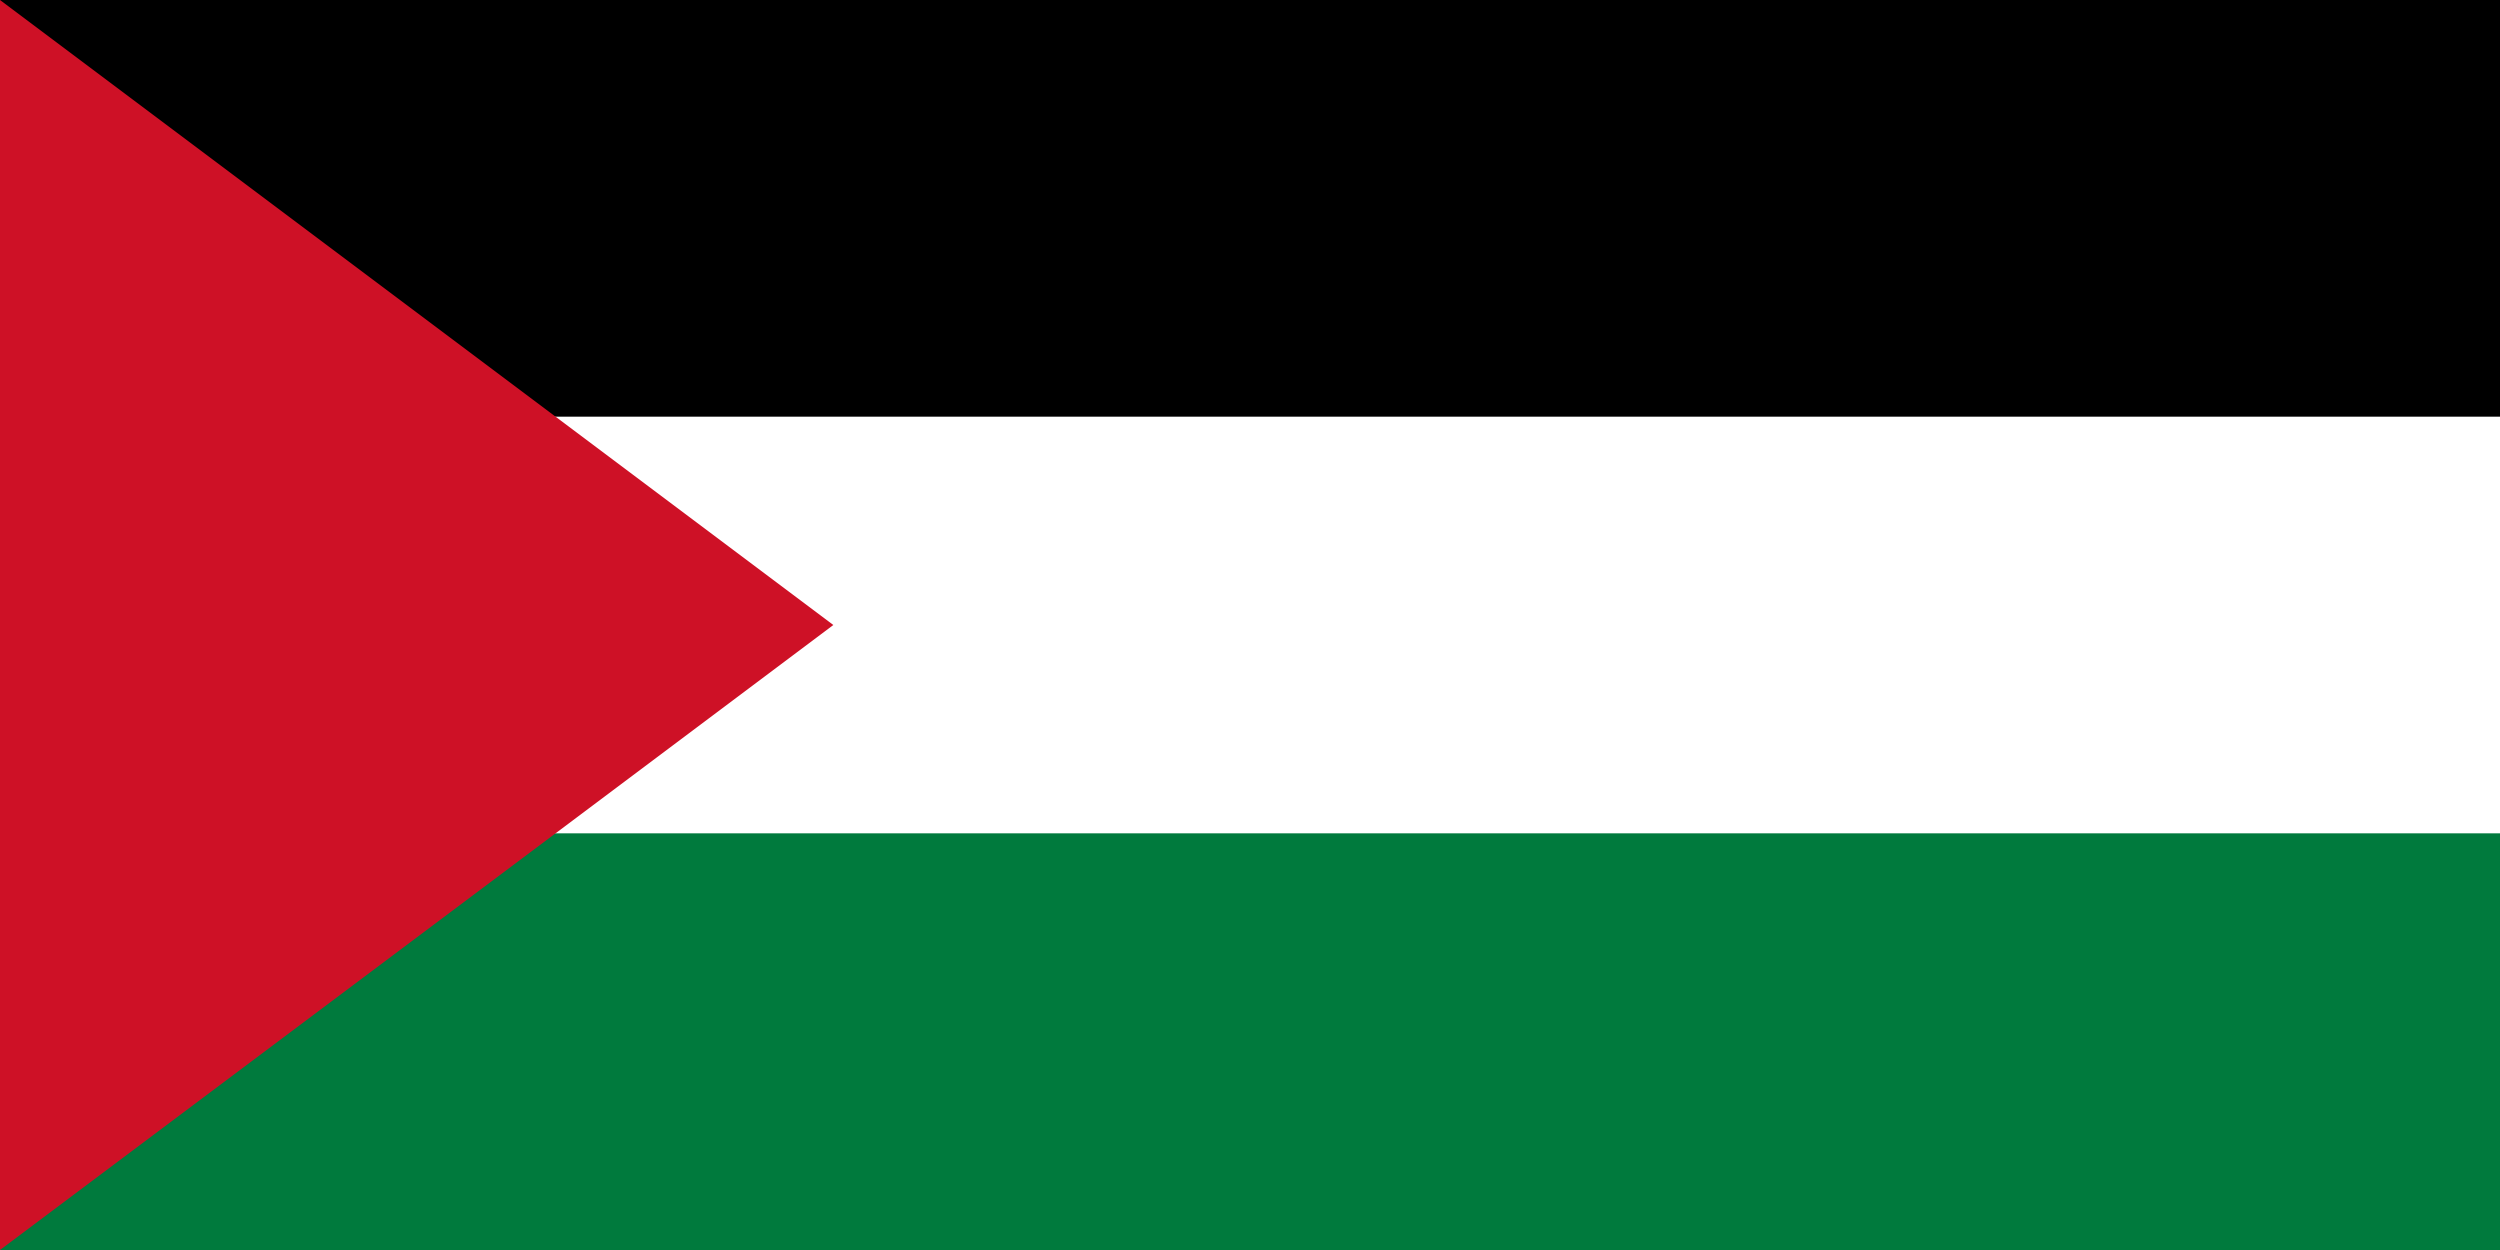
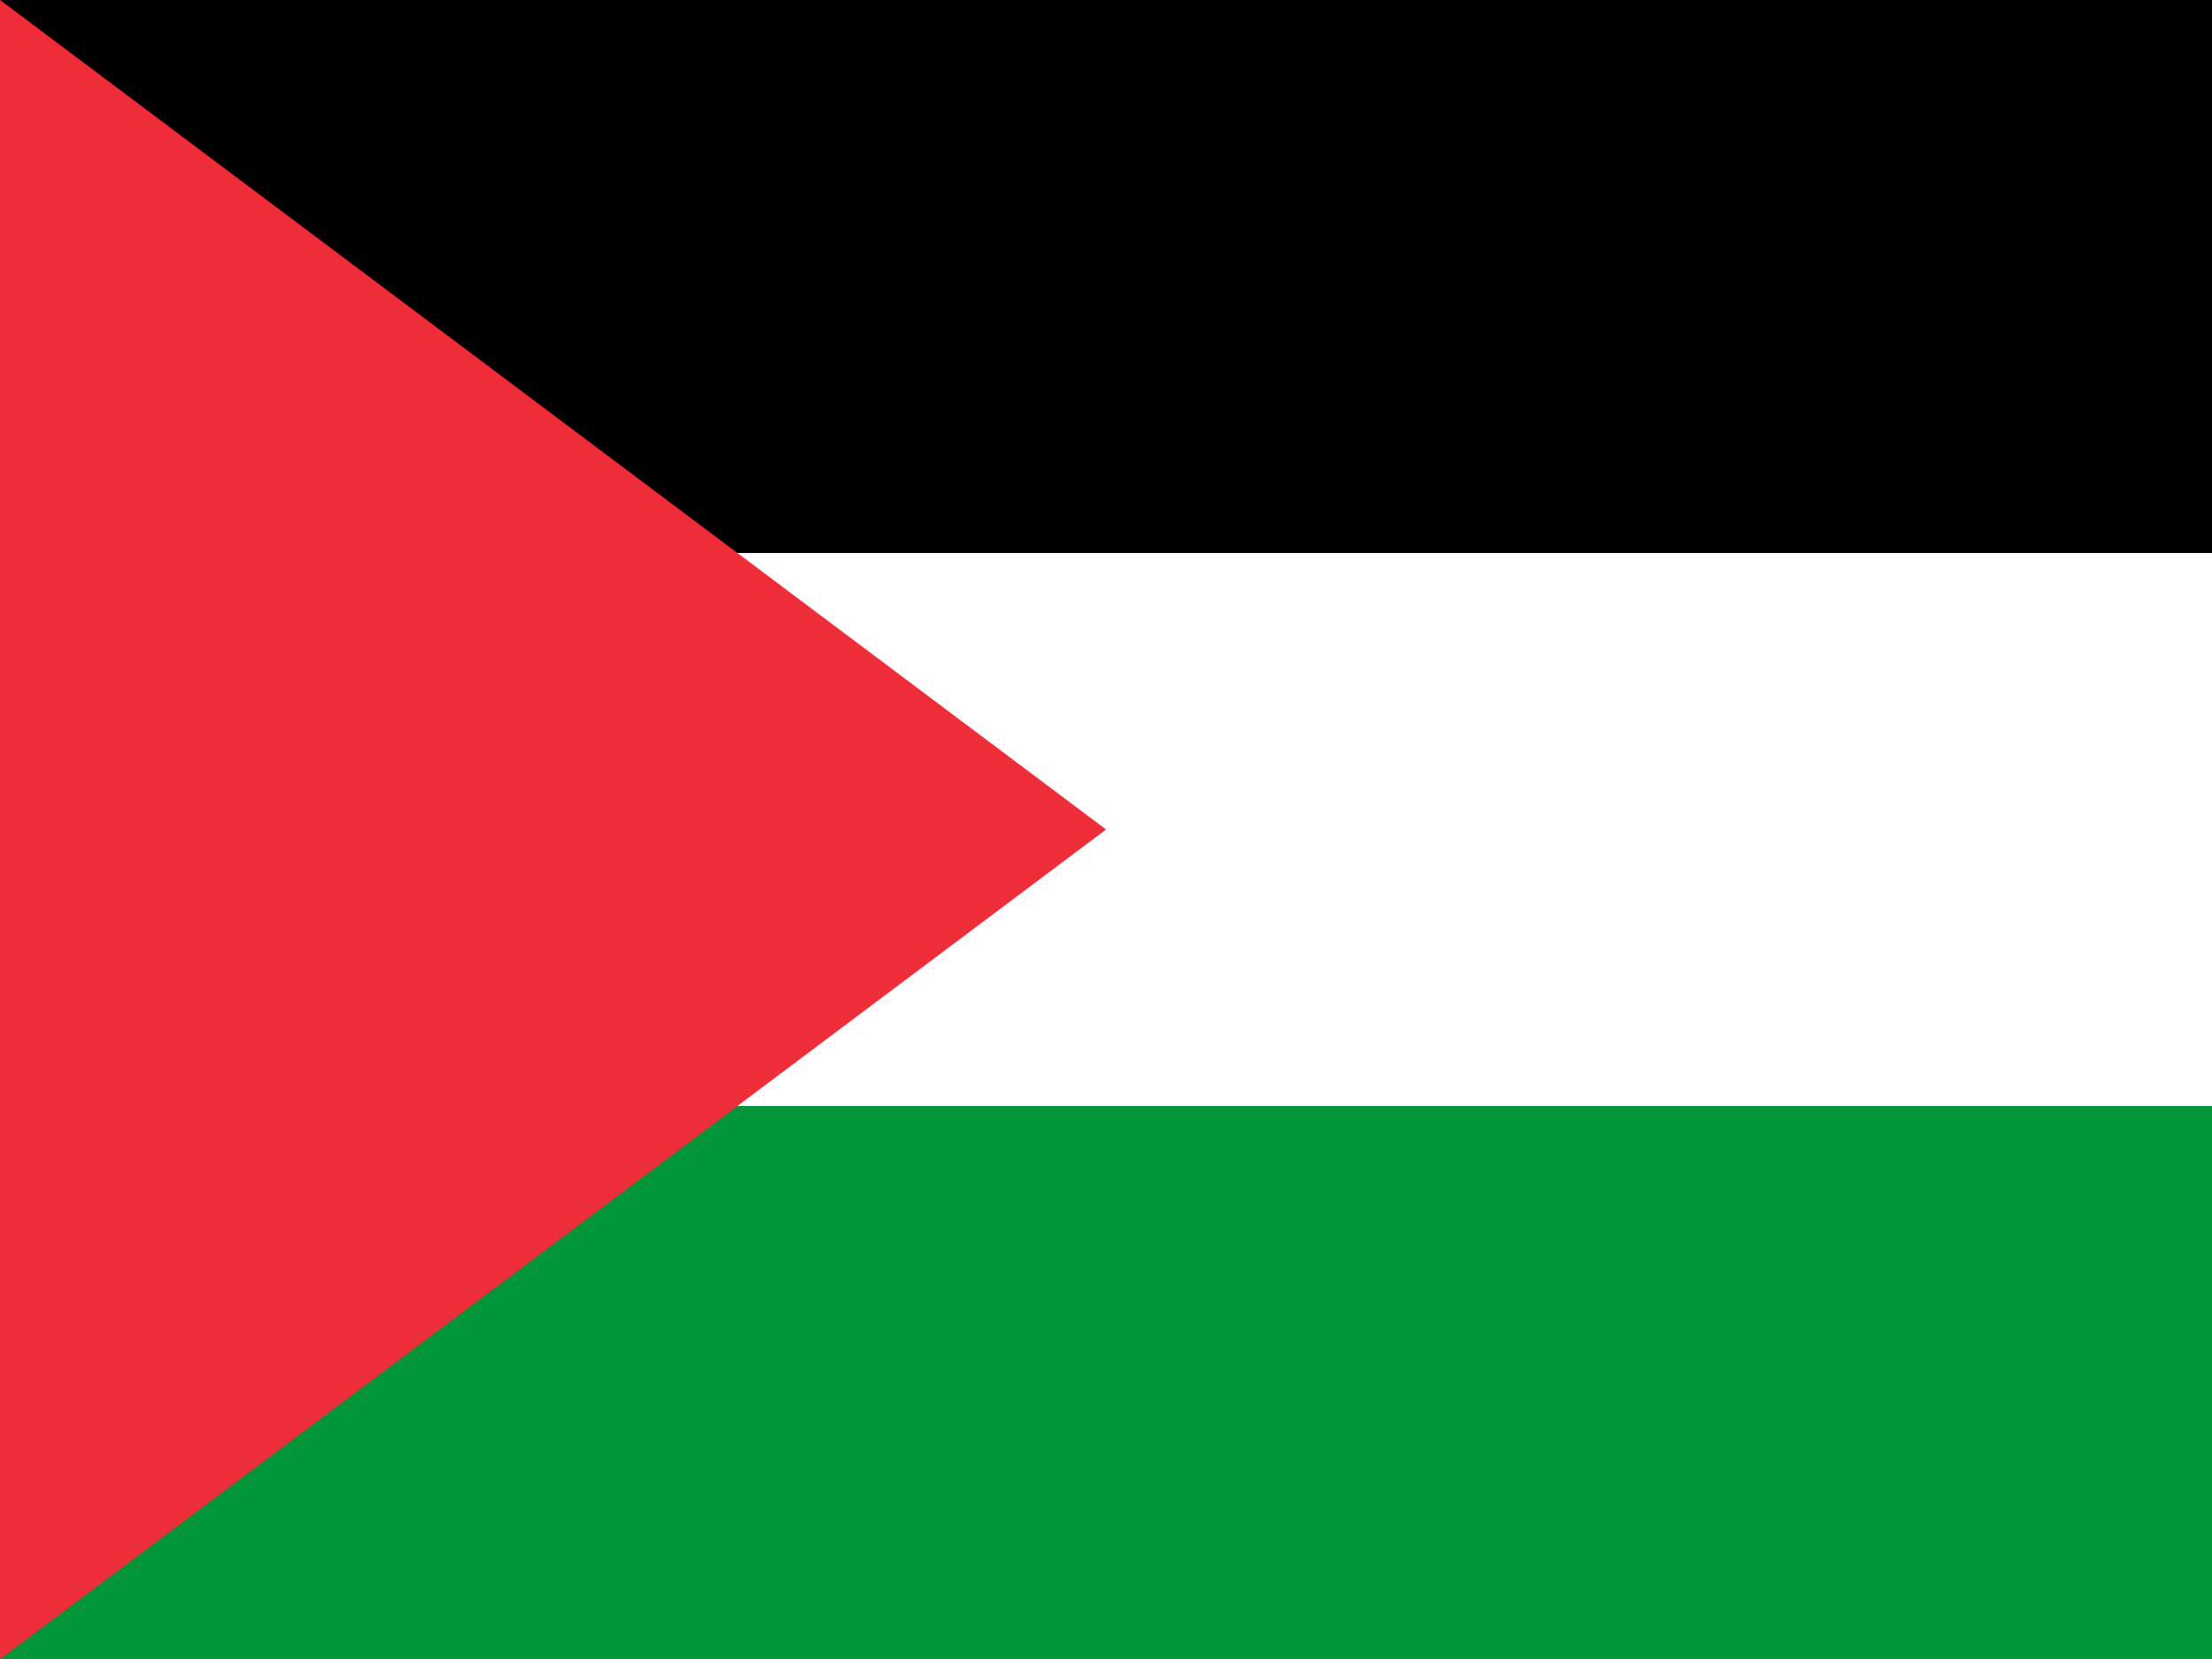
- <svg xmlns="http://www.w3.org/2000/svg" viewBox="0 0 6 3">
-   <rect fill="#007A3D" width="6" height="3" />
-   <rect fill="#FFF" width="6" height="2" />
-   <rect width="6" height="1" />
-   <path fill="#CE1126" d="M0,0l2,1.5L0,3Z" />
+ <svg xmlns="http://www.w3.org/2000/svg" xml:space="preserve" id="flag-icons-ps" viewBox="0 0 640 480">
+   <path fill="#009639" d="M0 0h640v480H0z" />
+   <path fill="#fff" d="M0 0h640v320H0z" />
+   <path d="M0 0h640v160H0z" />
+   <path fill="#ed2e38" d="m0 0 320 240L0 480Z" />
</svg>
